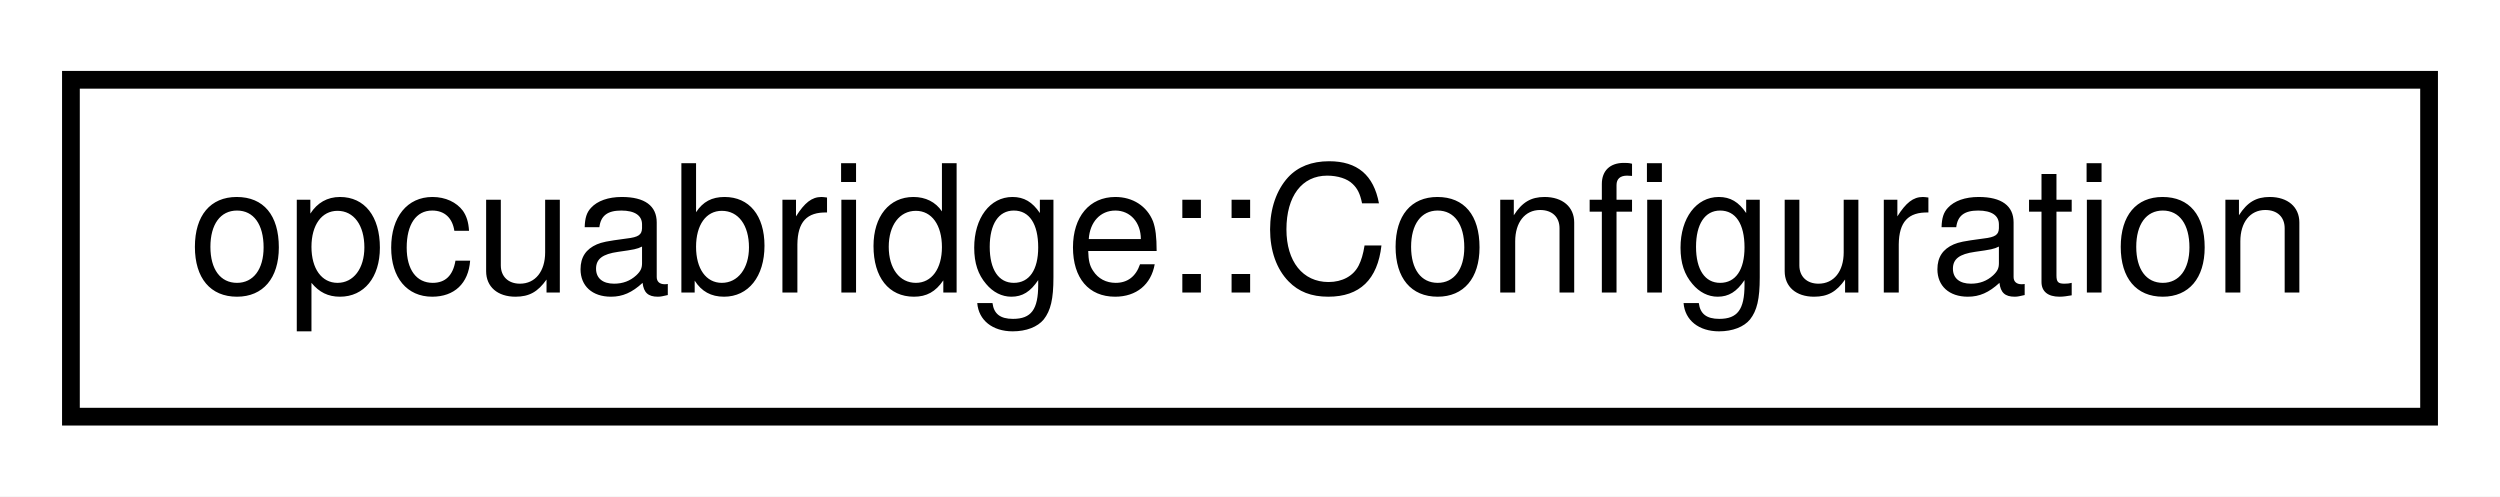
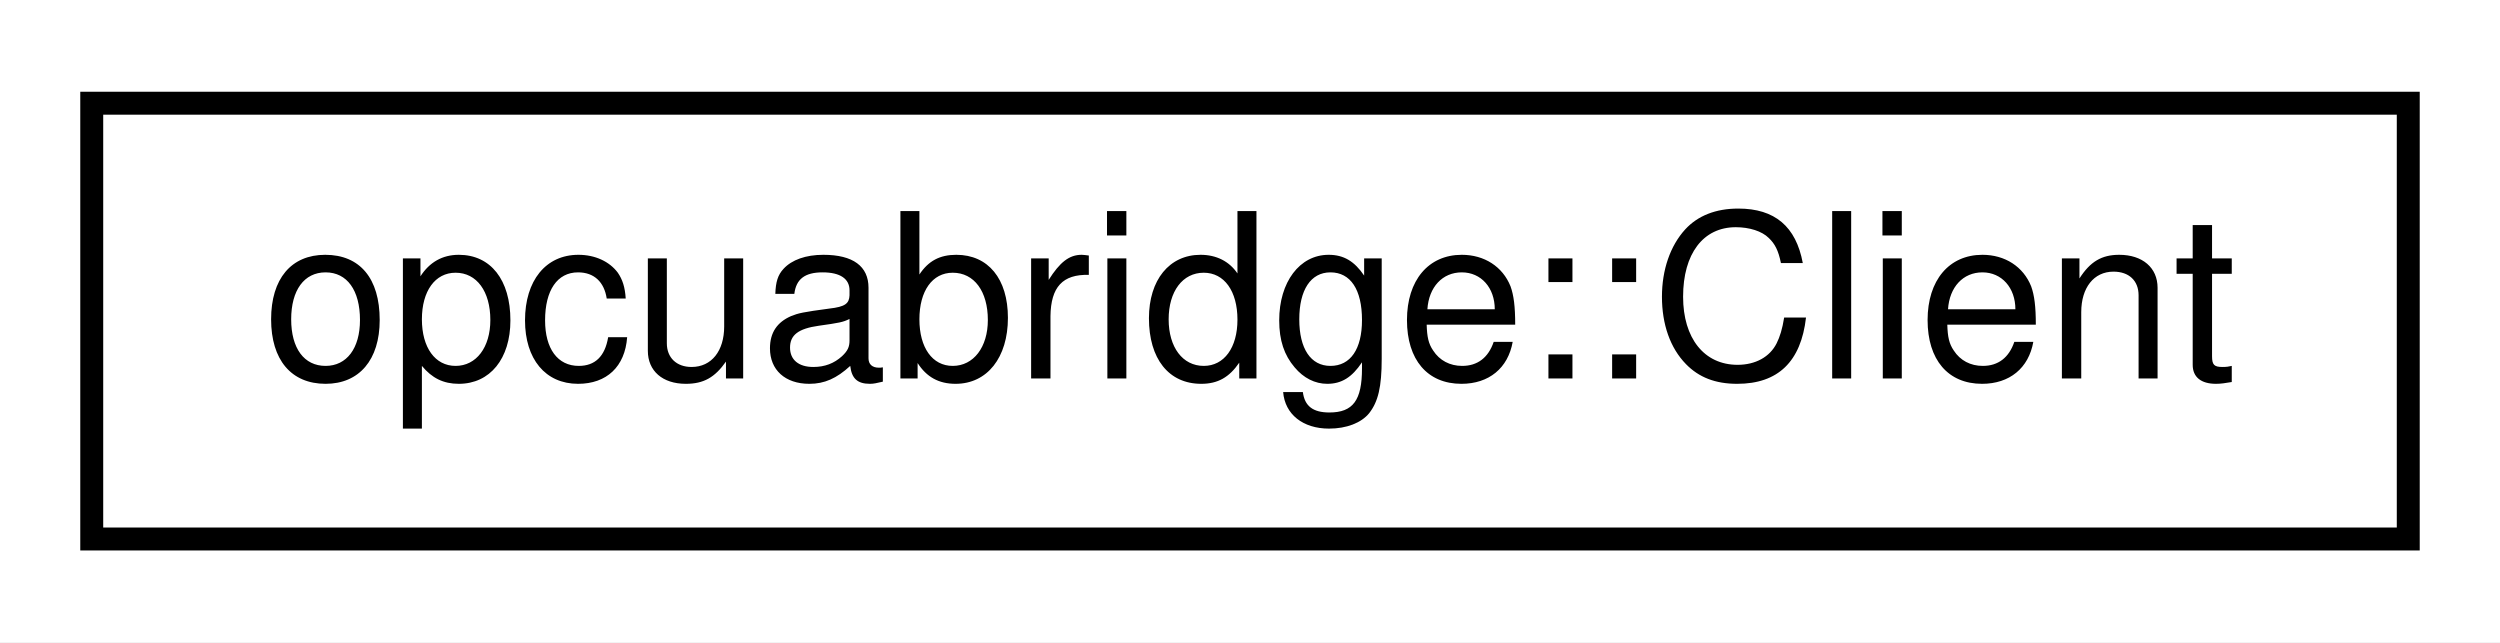
- <svg xmlns="http://www.w3.org/2000/svg" xmlns:xlink="http://www.w3.org/1999/xlink" width="141pt" height="28pt" viewBox="0.00 0.00 141.00 28.00">
+ <svg xmlns="http://www.w3.org/2000/svg" xmlns:xlink="http://www.w3.org/1999/xlink" width="109pt" height="28pt" viewBox="0.00 0.00 109.00 28.00">
  <g id="graph0" class="graph" transform="scale(1 1) rotate(0) translate(4 24)">
-     <polygon fill="#ffffff" stroke="transparent" points="-4,4 -4,-24 137,-24 137,4 -4,4" />
+     <polygon fill="#ffffff" stroke="transparent" points="-4,4 -4,-24 105,-24 105,4 -4,4" />
    <g id="node1" class="node">
      <g id="a_node1">
-         <a xlink:href="classopcuabridge_1_1_configuration.html" target="_top" xlink:title="opcuabridge::Configuration">
-           <polygon fill="#ffffff" stroke="#000000" points="0,-.5 0,-19.5 133,-19.5 133,-.5 0,-.5" />
-           <text text-anchor="middle" x="66.5" y="-7.5" font-family="Helvetica,sans-Serif" font-size="10.00" fill="#000000">opcuabridge::Configuration</text>
+         <a xlink:href="classopcuabridge_1_1_client.html" target="_top" xlink:title="opcuabridge::Client">
+           <polygon fill="#ffffff" stroke="#000000" points="0,-.5 0,-19.5 101,-19.5 101,-.5 0,-.5" />
+           <text text-anchor="middle" x="50.5" y="-7.5" font-family="Helvetica,sans-Serif" font-size="10.00" fill="#000000">opcuabridge::Client</text>
        </a>
      </g>
    </g>
  </g>
</svg>
